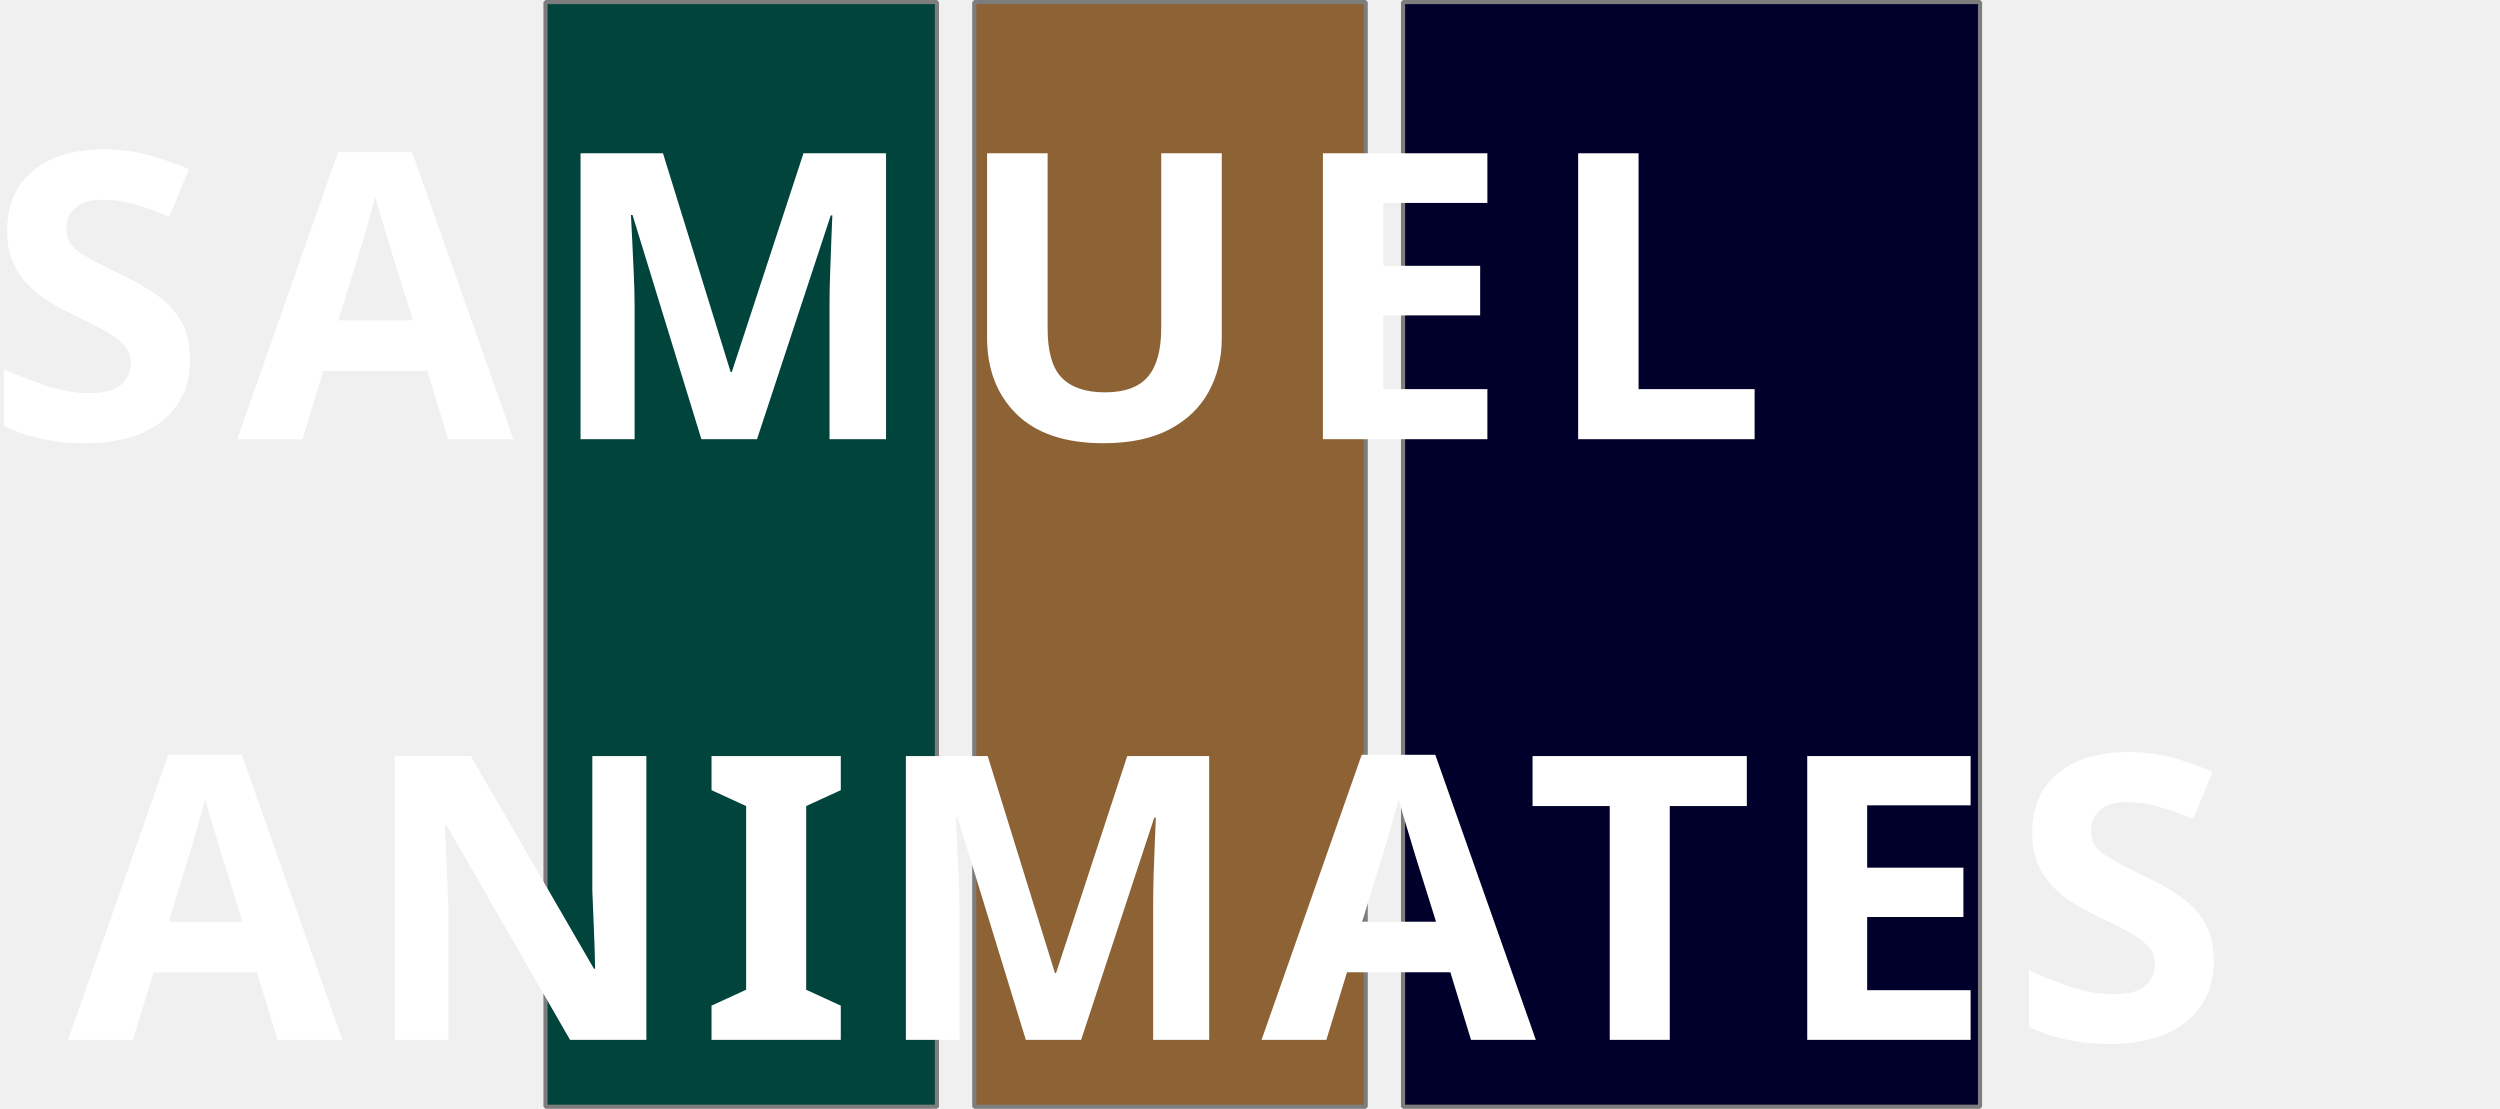
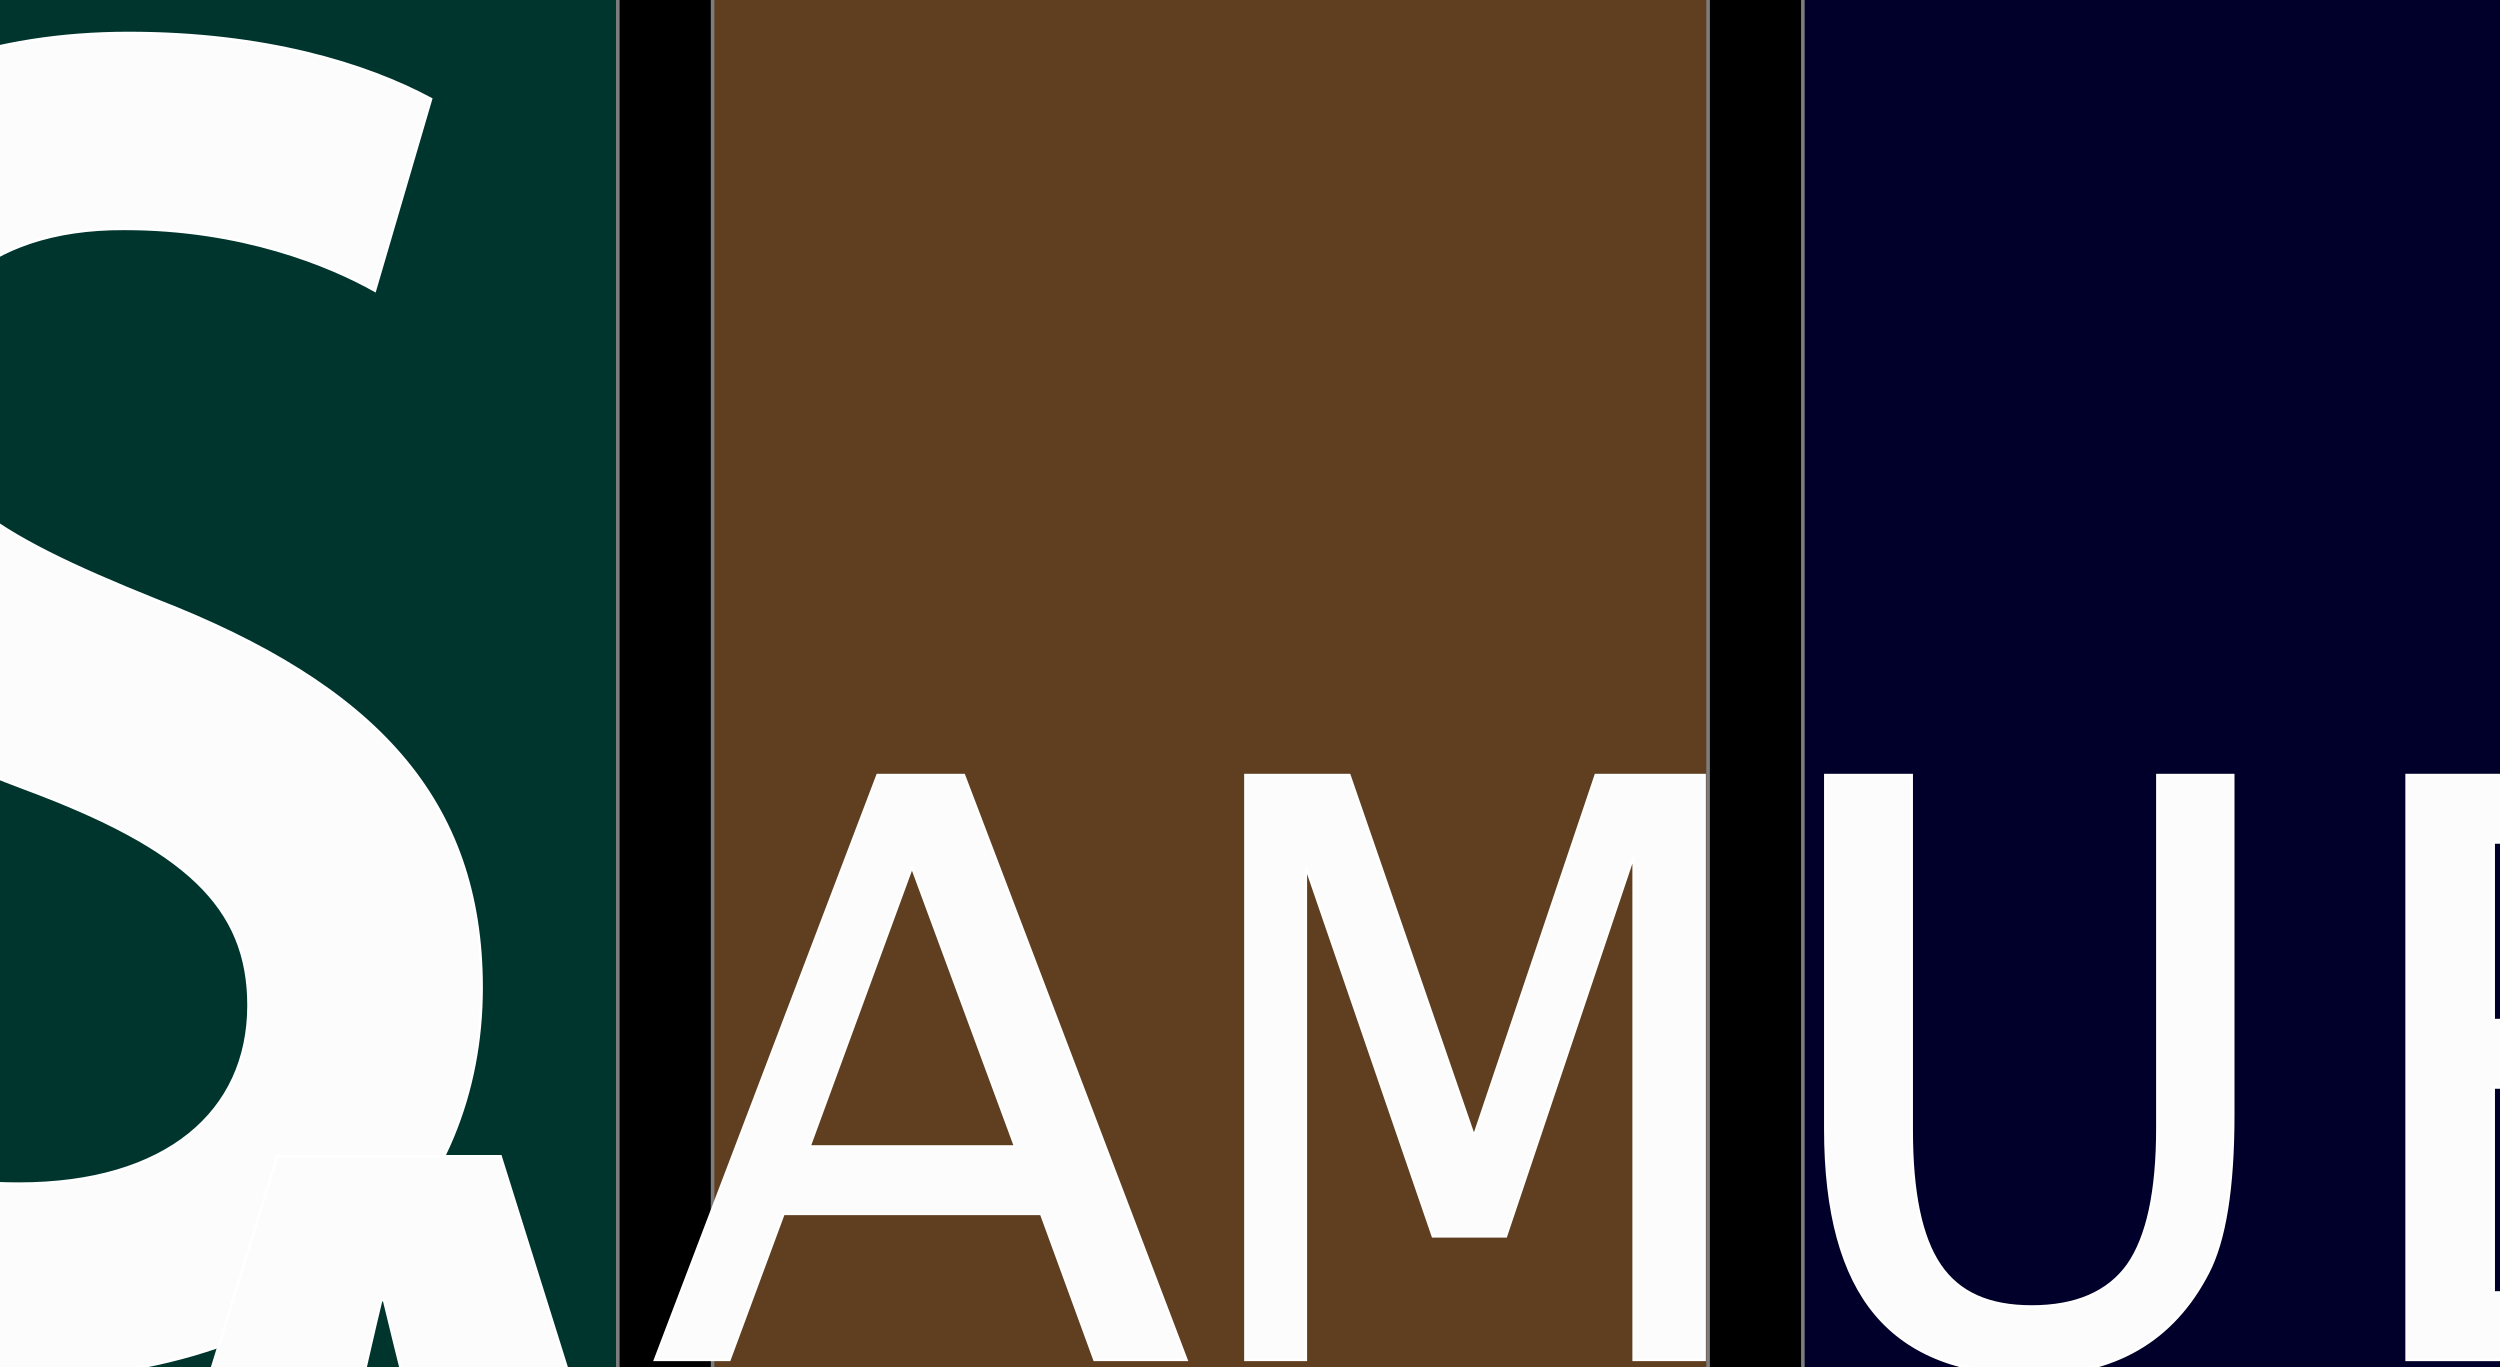
- <svg xmlns="http://www.w3.org/2000/svg" id="svg8" version="1.1" viewBox="0 0 319.419 141.671" height="141.671mm" width="319.419mm">
-   <defs id="defs2" />
-   <g transform="translate(43.78145,-80.0507)" style="display:inline" id="layer2" />
-   <g transform="translate(43.78145,-80.0507)" style="display:inline" id="layer1" />
-   <g transform="translate(43.78145,-80.0507)" style="display:inline" id="layer3" />
-   <g transform="translate(43.78145,-80.0507)" style="display:inline" id="layer4" />
-   <g transform="translate(43.78145,-80.0507)" style="display:inline" id="layer5" />
-   <g transform="translate(43.78145,-80.0507)" style="display:inline" id="layer6" />
-   <g transform="translate(43.78145,-80.0507)" id="layer7" />
-   <g style="display:inline" id="g4792" transform="translate(70.29184,-219.3412)" />
-   <rect style="opacity:1;vector-effect:none;fill:#01443c;fill-opacity:1;stroke:#7d7d7d;stroke-width:0.529;stroke-linecap:butt;stroke-linejoin:bevel;stroke-miterlimit:4;stroke-dasharray:none;stroke-dashoffset:0;stroke-opacity:1;paint-order:markers fill stroke" id="rect4728" width="50.011" height="141.142" x="69.696" y="0.265" />
-   <rect style="opacity:1;vector-effect:none;fill:#8d6234;fill-opacity:1;stroke:#7d7d7d;stroke-width:0.529;stroke-linecap:butt;stroke-linejoin:bevel;stroke-miterlimit:4;stroke-dasharray:none;stroke-dashoffset:0;stroke-opacity:1;paint-order:markers fill stroke" id="rect4728-3" width="50.011" height="141.142" x="124.48" y="0.265" />
-   <rect style="opacity:1;vector-effect:none;fill:#00002a;fill-opacity:1;stroke:#7d7d7d;stroke-width:0.529;stroke-linecap:butt;stroke-linejoin:bevel;stroke-miterlimit:4;stroke-dasharray:none;stroke-dashoffset:0;stroke-opacity:1;paint-order:markers fill stroke" id="rect4728-5" width="73.72" height="141.142" x="179.264" y="0.265" />
-   <text xml:space="preserve" style="font-style:normal;font-variant:normal;font-weight:normal;font-stretch:normal;font-size:51.153px;line-height:1;font-family:Webdings;-inkscape-font-specification:Webdings;letter-spacing:0px;word-spacing:0px;fill:#ffffff;fill-opacity:1;stroke:none;stroke-width:0.265" x="250.213" y="56.113" id="text4516">
-     <tspan id="tspan4514" x="254.181" y="56.113" style="font-style:normal;font-variant:normal;font-weight:bold;font-stretch:normal;font-family:Comfortaa;-inkscape-font-specification:'Comfortaa Bold';text-align:end;letter-spacing:3.969px;word-spacing:0.273px;text-anchor:end;fill:#ffffff;fill-opacity:1;stroke-width:0.265" dx="11.65">SAMUEL</tspan>
-   </text>
-   <text xml:space="preserve" style="font-style:normal;font-variant:normal;font-weight:normal;font-stretch:normal;font-size:50.8px;line-height:1.25;font-family:Webdings;-inkscape-font-specification:Webdings;letter-spacing:0px;word-spacing:0px;fill:#ffffff;fill-opacity:1;stroke:none;stroke-width:0.265" x="322.39" y="132.862" id="text4516-5">
-     <tspan id="tspan4514-4" x="324.507" y="132.862" style="font-style:normal;font-variant:normal;font-weight:bold;font-stretch:normal;font-family:Comfortaa;-inkscape-font-specification:'Comfortaa Bold';text-align:end;letter-spacing:2.117px;word-spacing:0.003px;text-anchor:end;fill:#ffffff;fill-opacity:1;stroke-width:0.265">ANIMATES</tspan>
-   </text>
+ <svg xmlns="http://www.w3.org/2000/svg" version="1.1" x="0px" y="0px" viewBox="0 0 356.1 194.7" style="enable-background:new 0 0 356.1 194.7;" xml:space="preserve">
+   <style type="text/css">
+ 	.st0{stroke:#2B2B2B;}
+ 	.st1{fill:#00352D;stroke:#7D7D7D;stroke-width:0.509;stroke-linejoin:bevel;}
+ 	.st2{fill:#603E20;stroke:#7D7D7D;stroke-width:0.509;stroke-linejoin:bevel;}
+ 	.st3{fill:#00002A;stroke:#7D7D7D;stroke-width:0.509;stroke-linejoin:bevel;}
+ 	.st4{enable-background:new    ;}
+ 	.st5{fill:#FCFCFC;stroke:#FFFFFF;stroke-width:0.365;}
+ </style>
+   <g id="Layer_3">
+     <rect x="-53.8" y="-27.7" class="st0" width="519.6" height="370" />
+   </g>
+   <g id="svg8">
+     <g id="layer2" transform="translate(51.37219,-80.0507)">
+ 	</g>
+     <g id="layer1" transform="translate(51.37219,-80.0507)">
+ 	</g>
+     <g id="layer3" transform="translate(51.37219,-80.0507)">
+ 	</g>
+     <g id="layer4" transform="translate(51.37219,-80.0507)">
+ 	</g>
+     <g id="layer5" transform="translate(51.37219,-80.0507)">
+ 	</g>
+     <g id="layer6" transform="translate(51.37219,-80.0507)">
+ 	</g>
+     <g id="layer7" transform="translate(51.37219,-80.0507)">
+ 	</g>
+     <g id="g4792" transform="translate(77.88257,-219.3412)">
+ 	</g>
+     <rect id="rect4728_1_" x="-53.8" y="-27.7" class="st1" width="141.8" height="370" />
+     <rect id="rect4728-3_1_" x="101.5" y="-27.7" class="st2" width="141.8" height="370" />
+     <rect id="rect4728-5_1_" x="256.8" y="-27.7" class="st3" width="234.4" height="370" />
+   </g>
+   <g id="Layer_4">
+     <g class="st4">
+       <path class="st5" d="M-40.7,156.7c10.6,6.3,26.6,11.9,43.4,11.9c21,0,32.7-10.2,32.7-25.4c0-14.1-9-22.4-31.9-30.9    C-26.1,101.3-45,85-45,58.2c0-30.4,24.5-53.5,63.3-53.5c19.4,0,33.8,4.4,43.1,9.4l-8,27.3c-6.4-3.6-18.9-8.8-35.7-8.8    C-2.9,32.5-12,44.1-12,54.9c0,14.4,10.4,21,34.3,30.6c31.1,12.1,46.3,28.4,46.3,55.2c0,29.8-21.8,55.8-68.1,55.8    c-18.9,0-38.6-5.5-48.4-11.6L-40.7,156.7z" />
+       <path class="st5" d="M93.3,193.7l31.7-83.3h12.3l31.7,83.3h-13.1l-7.6-20.8h-36.7l-7.7,20.8H93.3z M115.3,163.3h29.3l-14.7-39.8    L115.3,163.3z" />
+       <path class="st5" d="M177.4,193.7v-83.3h14.8l17.7,51.3h0.1l17.3-51.3h15.5v83.3h-10.1v-71.5h-0.1l-18.1,53.9h-10.4l-18-52.4h-0.1    v70H177.4z" />
+       <path class="st5" d="M260,110.4h12.3V161c0,8.8,1.3,15.2,4,19.2c2.7,4,7,5.9,13.1,5.9c6.3,0,10.9-2,13.7-5.9    c2.8-4,4.2-10.5,4.2-19.5v-50.3h10.8v48.4c0,10.4-1.2,17.9-3.6,22.5c-5,9.7-13.4,14.5-25,14.5c-10.1,0-17.5-2.9-22.3-8.6    s-7.2-14.5-7.2-26.4V110.4z" />
+       <path class="st5" d="M342.8,193.7v-83.3h54.3v9.6h-41.9v25.3h35.6v9.6h-35.6v29.2H400v9.6H342.8z" />
+       <path class="st5" d="M422.1,193.7v-83.3h12.3v73.7h43.3v9.6H422.1z" />
+     </g>
+     <g class="st4">
+       <path class="st5" d="M33.2,266.1l-11.7,40.1H-4.2l43.7-141.5h31.8l44.3,141.5H88.9l-12.3-40.1H33.2z M72.3,246.6l-10.7-34.9    c-2.6-8.6-4.9-18.3-6.9-26.5h-0.4c-2,8.2-4,18.1-6.5,26.5l-10.5,34.9H72.3z" />
+       <path class="st5" d="M116.8,306.2v-60.3h8.4l26.6,43.7h0.1v-43.7h7.3v60.3H151l-26.8-44.1h-0.1v44.1H116.8z" />
+       <path class="st5" d="M172.3,306.2v-6.9h15.6V253h-15.6v-6.9h40.1v6.9h-15.6v46.3h15.6v6.9H172.3z" />
+       <path class="st5" d="M223.1,306.2v-60.1h10.7l12.7,37h0.1l12.5-37h11.2v60.1h-7.3v-51.6H263l-13.1,38.9h-7.5l-13-37.8h-0.1v50.5    H223.1z" />
+       <path class="st5" d="M273.8,306.2l22.9-60.1h8.9l22.9,60.1H319l-5.5-15H287l-5.6,15H273.8z M289.7,284.2h21.2l-10.6-28.7    L289.7,284.2z" />
+       <path class="st5" d="M351,306.2V253h-22.3v-6.9h53.5v6.9h-22.3v53.2H351z" />
+       <path class="st5" d="M391.8,306.2v-60.1h39.2v6.9h-30.3v18.2h25.7v6.9h-25.7v21.1H433v6.9H391.8z" />
+       <path class="st5" d="M482,247.5v8c-6.5-2.6-12.4-3.9-17.4-3.9c-8,0-12.1,2.8-12.1,8.4c0,2.3,0.8,4.1,2.3,5.5    c1.5,1.4,4.3,2.8,8.4,4.3l5.7,2.1l5.4,1.9c8.4,3.1,12.6,8.3,12.6,15.6c0,5.6-2.1,10-6.4,13.3c-4.3,3.3-10,5-17.2,5    c-5,0-11.5-1.1-19.4-3.3v-9.1c7.9,3.7,14.4,5.5,19.7,5.5c4.4,0,7.9-0.9,10.5-2.7c2.6-1.8,3.9-4.2,3.9-7.2c0-2.3-0.8-4.1-2.3-5.5    c-1.6-1.3-4.8-2.9-9.6-4.8l-6-2.3c-5.9-2.3-10.1-4.6-12.4-7c-2.3-2.4-3.5-5.6-3.5-9.6c0-5.4,1.8-9.6,5.3-12.6s8.5-4.5,14.9-4.5    C469.6,244.6,475.5,245.6,482,247.5z" />
+     </g>
+   </g>
</svg>
